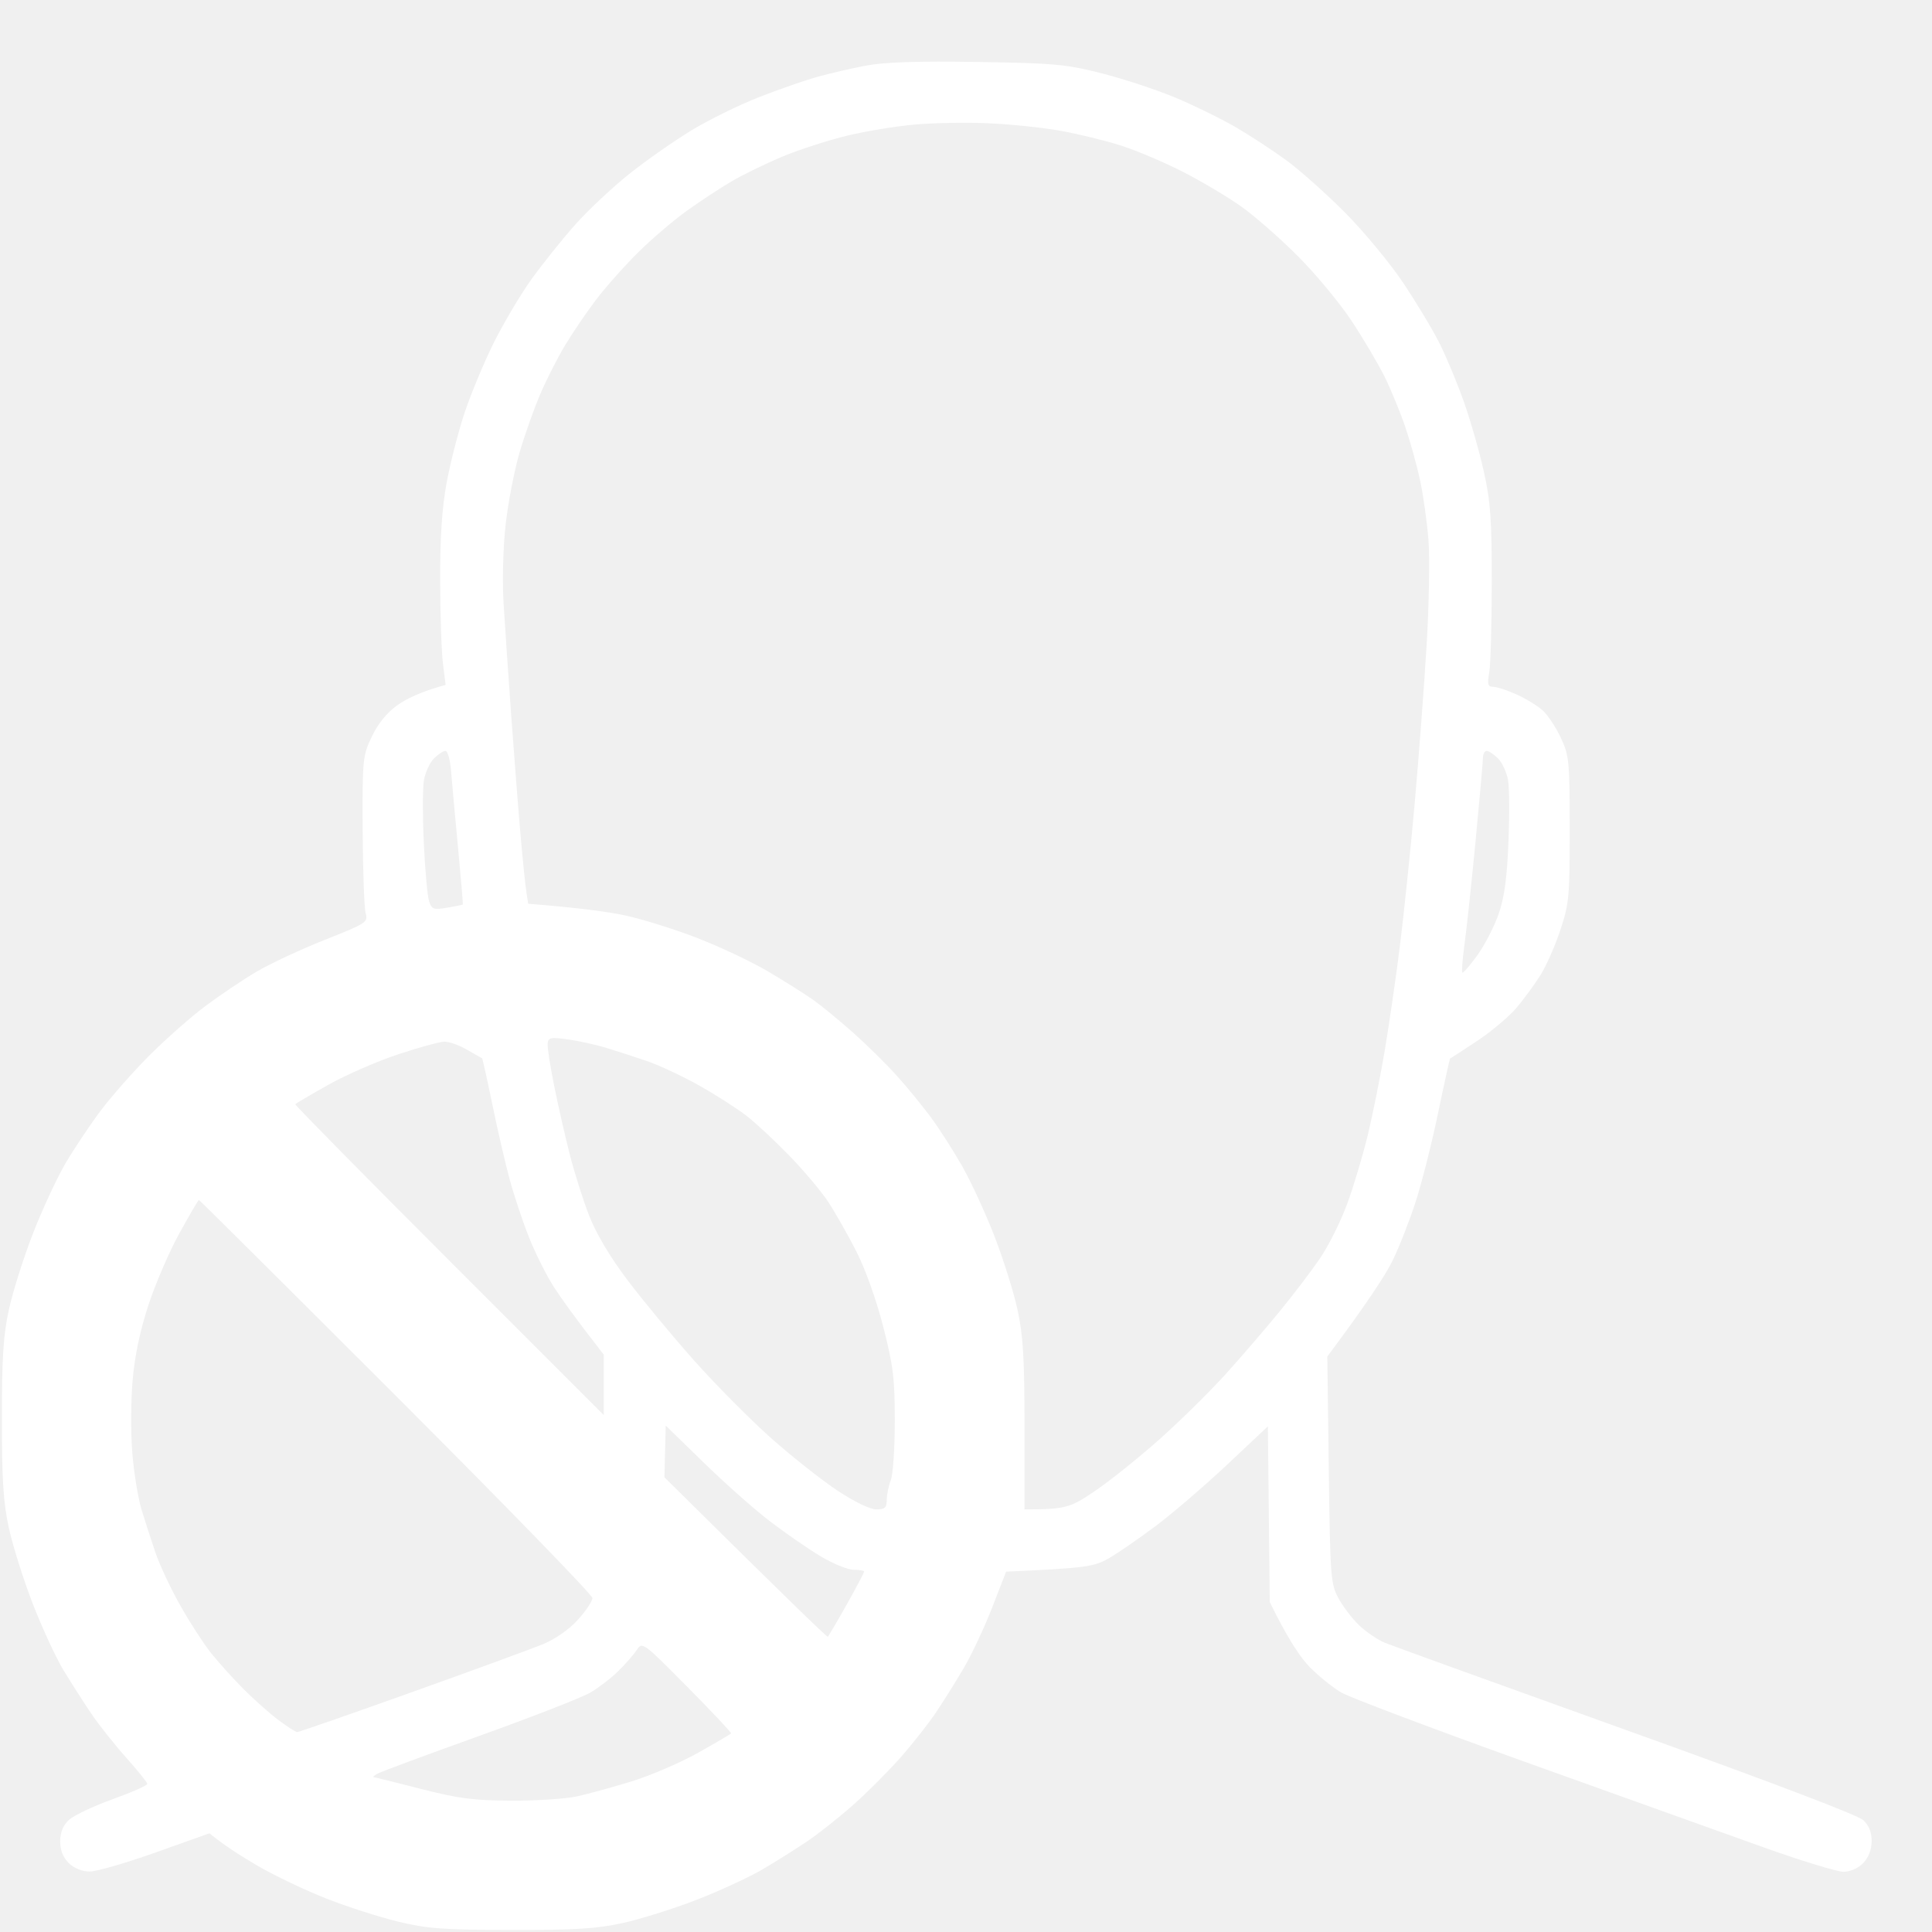
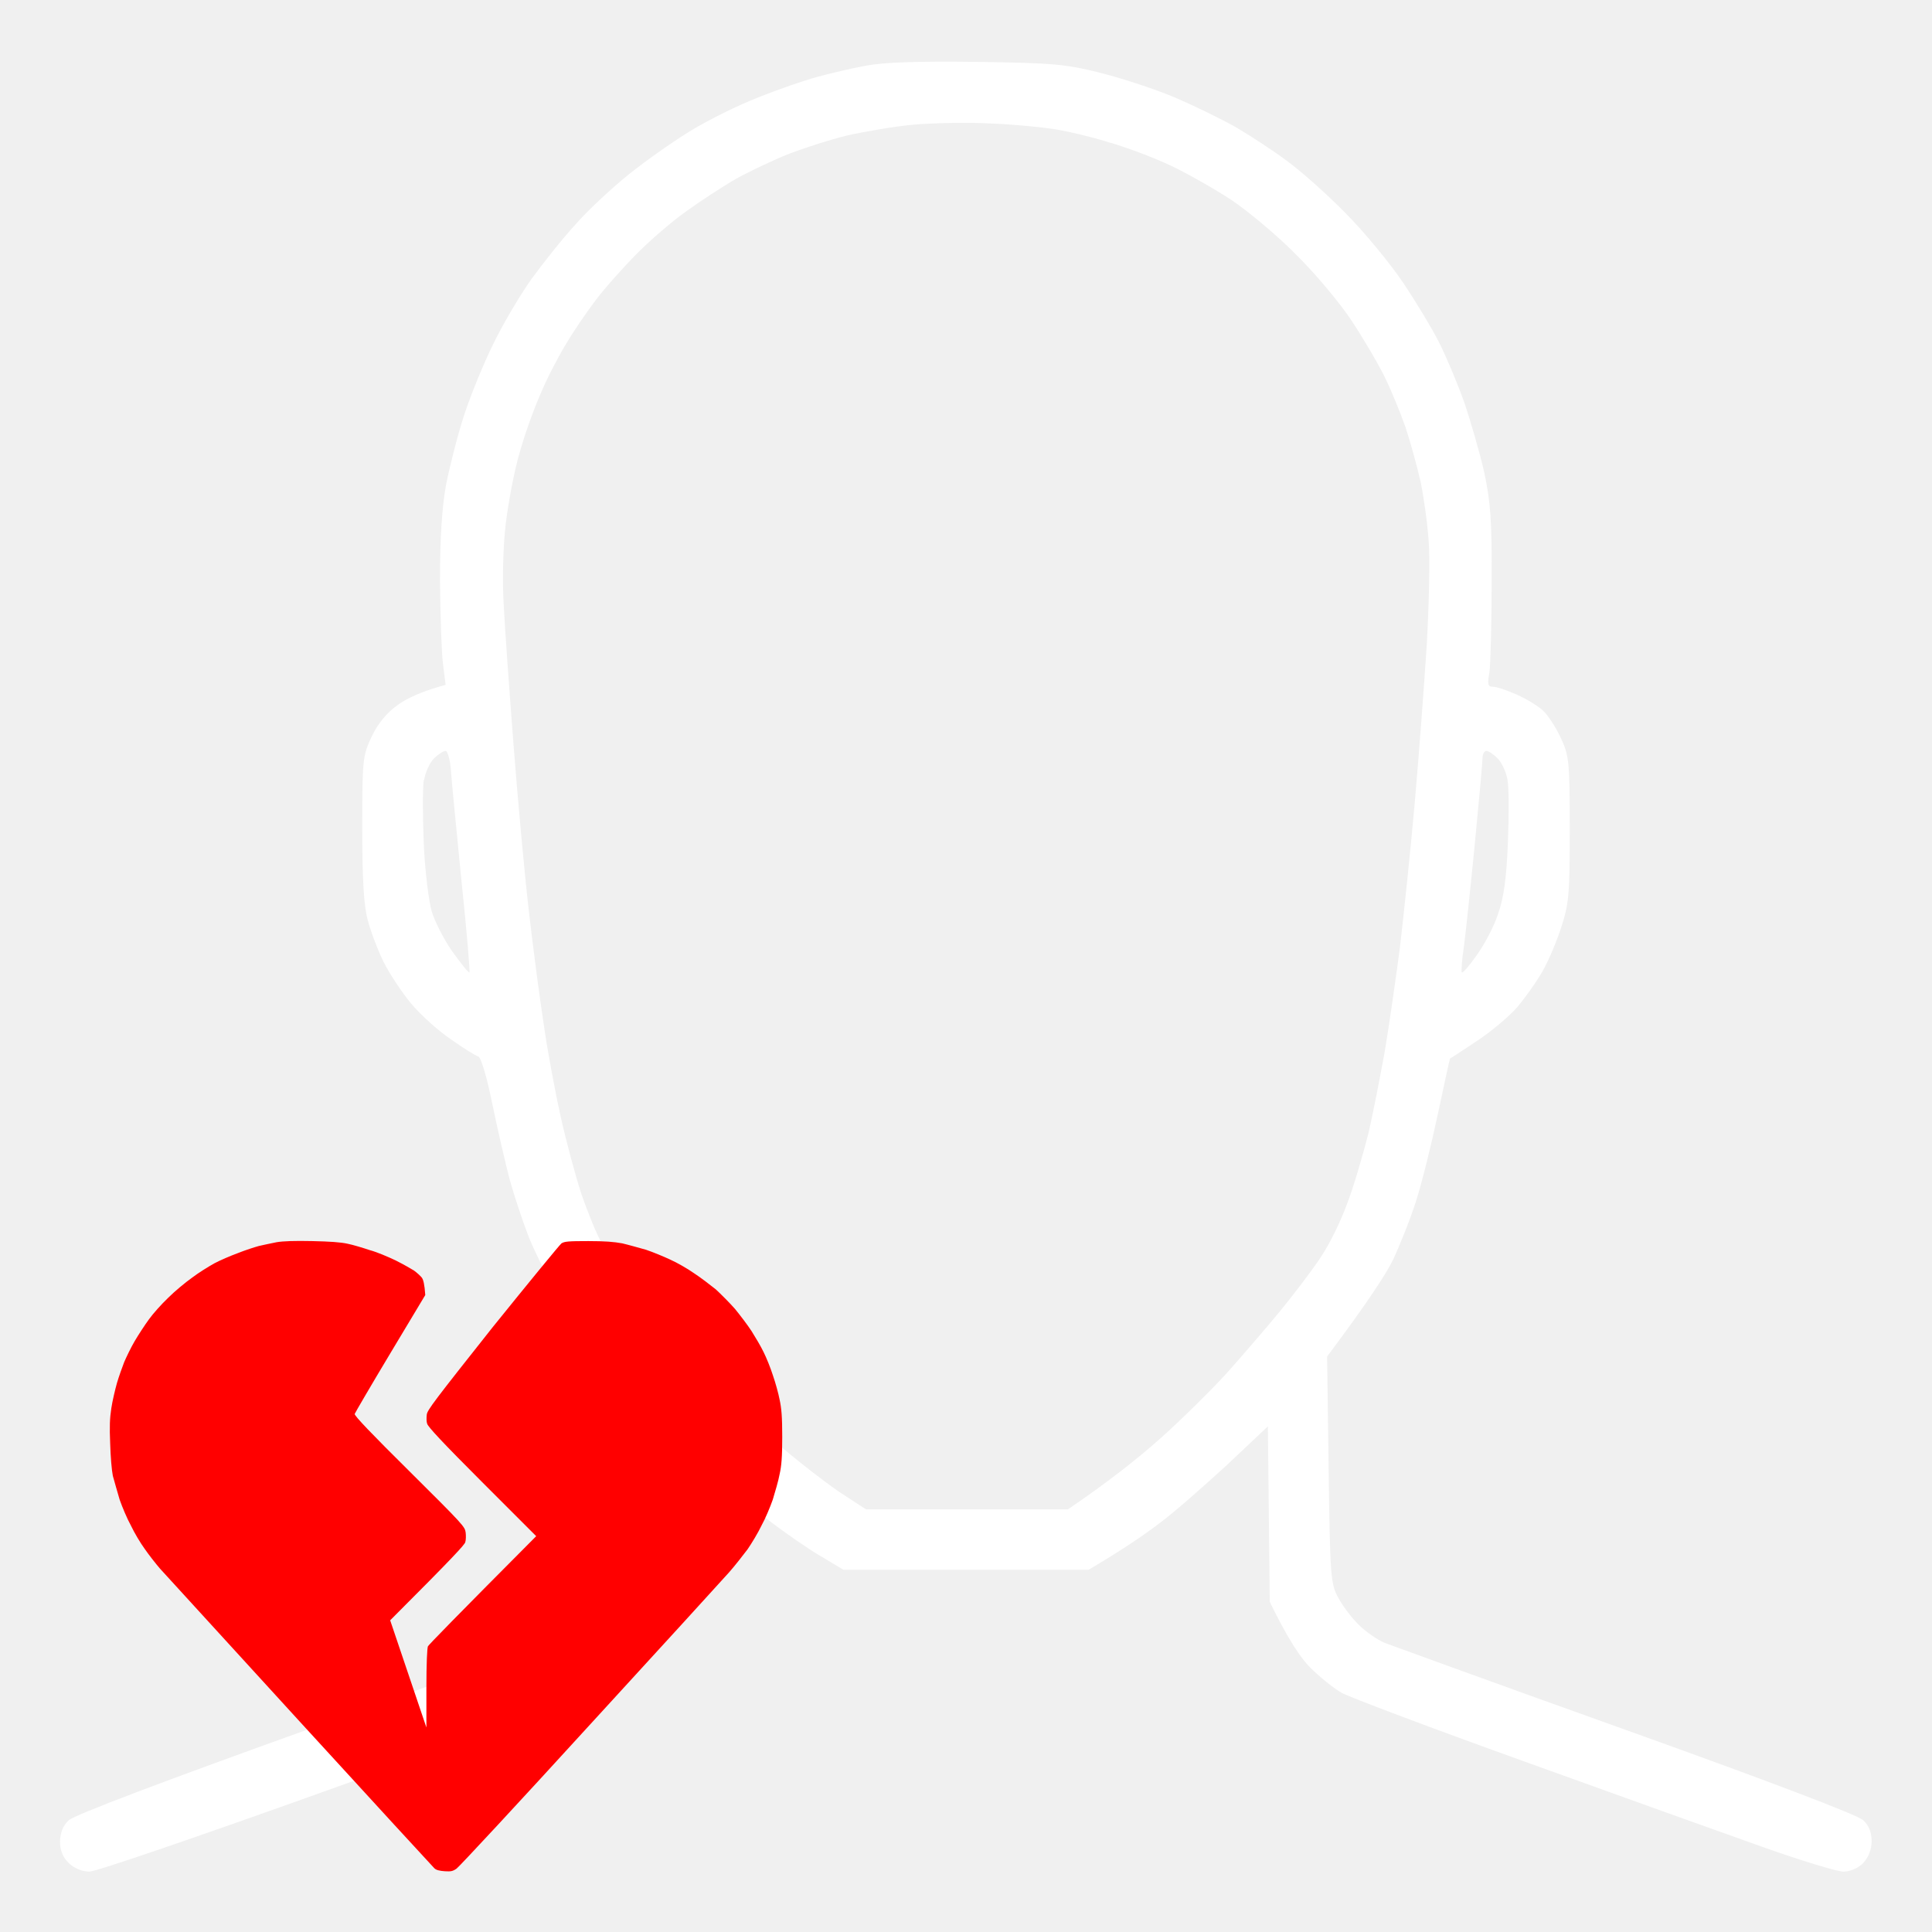
<svg xmlns="http://www.w3.org/2000/svg" version="1.2" viewBox="0 0 512 512" width="512" height="512">
-   <style>
- 		.s0 { fill: #ffffff } 
- 	</style>
-   <path id="Path 0" fill-rule="evenodd" class="s0" d="m259 16.42c20.42 0.32 23.47 0.6 33 3.02 5.77 1.47 14.55 4.37 19.5 6.44 4.95 2.07 12.15 5.6 16 7.84 3.85 2.24 9.93 6.22 13.5 8.84 3.57 2.62 10.56 8.86 15.52 13.85 4.96 5 11.88 13.37 15.37 18.59 3.49 5.22 7.82 12.42 9.61 16 1.8 3.58 4.7 10.55 6.45 15.5 1.75 4.95 4.13 13.28 5.29 18.5 1.77 7.94 2.11 12.78 2.09 29.5 0 11-0.31 21.69-0.67 23.75-0.55 3.15-0.38 3.75 1.09 3.77 0.96 0.01 3.77 0.94 6.25 2.06 2.48 1.13 5.57 3.03 6.88 4.23 1.31 1.21 3.45 4.44 4.74 7.19 2.22 4.71 2.36 6.12 2.37 24.25 0.01 17.88-0.17 19.78-2.49 26.75-1.37 4.12-3.7 9.41-5.16 11.75-1.46 2.34-4.27 6.21-6.25 8.6-1.97 2.39-6.74 6.43-10.59 8.98-3.85 2.55-7.09 4.65-7.19 4.66-0.11 0-1.55 6.53-3.21 14.51-1.66 7.98-4.33 18.55-5.94 23.5-1.6 4.95-4.34 11.93-6.07 15.5-1.74 3.57-6.35 10.77-17.34 25.5l0.39 30c0.37 28.39 0.5 30.22 2.54 34 1.18 2.2 3.65 5.44 5.48 7.2 1.84 1.76 4.91 3.85 6.84 4.65 1.93 0.79 30.73 11.21 64 23.15 37.41 13.42 61.37 22.52 62.78 23.85 1.55 1.47 2.26 3.26 2.22 5.65-0.02 2.23-0.85 4.33-2.27 5.78-1.35 1.37-3.42 2.27-5.23 2.26-1.65-0.01-11.1-2.9-21-6.43-9.9-3.53-38.25-13.69-63-22.57-24.75-8.89-46.8-17.2-49-18.48-2.2-1.28-5.95-4.29-8.34-6.69-2.38-2.41-5.76-7.28-10.66-17.32l-0.5-46.55-10.75 10.11c-5.91 5.55-14.35 12.81-18.75 16.12-4.4 3.31-10.02 7.2-12.5 8.64-3.94 2.3-5.91 2.69-27.37 3.63l-3.69 9.5c-2.03 5.23-5.41 12.43-7.5 16-2.09 3.57-5.48 8.98-7.52 12-2.05 3.02-6.32 8.43-9.49 12-3.17 3.57-8.72 9.13-12.35 12.34-3.62 3.21-9.05 7.51-12.08 9.57-3.03 2.05-8.43 5.44-12 7.54-3.57 2.09-11.45 5.72-17.5 8.06-6.05 2.34-14.82 5.1-19.5 6.12-6.84 1.51-12.6 1.86-29.5 1.83-18.04-0.03-22.27-0.34-30-2.21-4.95-1.2-13.5-3.94-19-6.11-5.5-2.16-13.6-6.01-18-8.56-4.4-2.54-9.12-5.55-13-8.74l-14.25 5.08c-7.84 2.79-15.71 5.07-17.5 5.06-1.99-0.01-4.13-0.88-5.53-2.25q-2.27-2.23-2.27-5.73-0.01-3.5 2.27-5.66c1.26-1.19 6.46-3.67 11.56-5.5 5.11-1.84 9.27-3.68 9.25-4.09-0.01-0.41-2.55-3.56-5.63-7-3.07-3.44-7.26-8.73-9.3-11.75-2.04-3.02-5.34-8.2-7.34-11.5-1.99-3.3-5.63-11.18-8.08-17.5-2.45-6.32-5.29-15.32-6.31-20-1.49-6.76-1.87-12.7-1.87-29 0-16.3 0.38-22.24 1.87-29 1.02-4.68 3.87-13.68 6.32-20 2.46-6.32 6.31-14.65 8.55-18.5 2.25-3.85 6.44-10.15 9.32-14 2.88-3.85 8.77-10.53 13.09-14.85 4.32-4.32 11-10.21 14.85-13.09 3.85-2.87 9.92-6.95 13.5-9.06 3.58-2.11 11.7-5.9 18.05-8.42 11.11-4.4 11.53-4.68 10.85-7.08-0.38-1.38-0.74-11.28-0.79-22-0.09-18.8 0-19.69 2.4-24.75 1.61-3.41 3.98-6.33 6.74-8.32 2.34-1.69 6.18-3.6 12.85-5.43l-0.7-5.5c-0.39-3.03-0.73-12.93-0.75-22-0.04-11.59 0.47-19.33 1.7-26 0.96-5.22 3.09-13.55 4.73-18.5 1.65-4.95 5.11-13.28 7.69-18.5 2.59-5.22 7.12-12.88 10.08-17 2.97-4.13 8.19-10.65 11.62-14.5 3.43-3.85 9.92-9.93 14.41-13.5 4.5-3.58 11.9-8.75 16.44-11.5 4.54-2.75 12.52-6.67 17.72-8.71 5.2-2.04 12.16-4.46 15.46-5.39 3.3-0.92 9.15-2.28 13-3.01 4.93-0.93 13.64-1.22 29.5-0.97zm-34.5 19.53c-4.95 1.19-12.6 3.67-17 5.49-4.4 1.83-10.47 4.78-13.5 6.55-3.03 1.77-8.42 5.31-11.99 7.87-3.56 2.55-9.42 7.56-13.01 11.14-3.6 3.57-8.59 9.2-11.09 12.5-2.5 3.3-6.17 8.7-8.16 12-1.98 3.3-4.96 9.15-6.6 13-1.65 3.85-4.12 10.82-5.48 15.5-1.37 4.67-3.02 13.22-3.67 19-0.68 6.1-0.91 14.9-0.54 21 0.35 5.77 1.29 19.5 2.08 30.5 0.8 11 1.91 25.18 2.47 31.5 0.56 6.32 1.23 12.85 1.5 14.5l0.47 3c13.58 1.08 21.12 2.14 25.52 3.06 4.4 0.93 12.95 3.58 19 5.91 6.05 2.32 14.6 6.35 19 8.95 4.4 2.6 9.8 6 12 7.56 2.2 1.55 6.96 5.46 10.57 8.67 3.61 3.22 8.8 8.33 11.52 11.35 2.73 3.02 6.79 7.98 9.03 11 2.24 3.02 5.99 8.87 8.34 13 2.35 4.12 6.19 12.45 8.54 18.5 2.35 6.05 5.11 14.82 6.13 19.5 1.51 6.88 1.87 12.74 1.87 30.75v22.25c10.99 0 12.15-0.44 18.75-4.92 3.99-2.71 11.75-8.94 17.25-13.85 5.5-4.92 13.4-12.71 17.55-17.33 4.16-4.62 10.5-12 14.1-16.4 3.6-4.4 8.4-10.7 10.65-14 2.26-3.3 5.51-9.82 7.23-14.5 1.72-4.68 4.2-13 5.52-18.5 1.31-5.5 3.29-15.4 4.41-22 1.11-6.6 2.91-18.98 3.99-27.5 1.07-8.53 2.85-25.63 3.95-38 1.1-12.38 2.52-31.28 3.17-42 0.64-10.73 0.86-23.32 0.48-28-0.38-4.68-1.35-11.65-2.17-15.5-0.81-3.85-2.58-10.26-3.93-14.25-1.35-3.99-3.85-10.06-5.56-13.5-1.71-3.44-5.64-10.08-8.73-14.75-3.1-4.68-9.46-12.35-14.14-17.05-4.69-4.71-11.45-10.64-15.02-13.18-3.57-2.54-10.55-6.7-15.5-9.23-4.95-2.53-12.38-5.68-16.5-6.99-4.12-1.31-11.32-3.06-16-3.9-4.68-0.84-13.23-1.73-19-1.98-5.77-0.26-14.55-0.11-19.5 0.33-4.95 0.43-13.05 1.76-18 2.95zm-112.15 170.8c-0.36 2.06-0.37 9.6-0.03 16.75 0.33 7.15 0.96 14.06 1.4 15.36 0.7 2.13 1.18 2.3 4.78 1.69 2.2-0.37 4.07-0.76 4.15-0.86 0.08-0.11-0.5-6.94-1.28-15.19-0.78-8.25-1.61-17.36-1.84-20.25-0.23-2.89-0.89-5.25-1.47-5.25-0.58 0-1.96 0.9-3.06 2-1.1 1.1-2.29 3.69-2.65 5.75zm278.68 16.25c-1.09 11.27-2.41 23.65-2.95 27.5-0.53 3.85-0.77 7.11-0.53 7.25 0.25 0.14 2-1.89 3.9-4.5 1.9-2.61 4.42-7.45 5.6-10.75 1.59-4.47 2.28-9.33 2.69-19 0.31-7.15 0.27-14.69-0.09-16.75-0.36-2.06-1.55-4.65-2.65-5.75-1.1-1.1-2.45-2-3-2-0.55 0-1 0.79-1 1.75 0 0.96-0.89 10.97-1.97 22.25zm-244.12 65c1.06 5.22 2.9 13.32 4.1 18 1.19 4.67 3.46 11.87 5.06 16 1.87 4.85 5.47 10.92 10.16 17.16 4 5.31 11.99 14.96 17.77 21.45 5.78 6.48 15 15.77 20.5 20.64 5.5 4.88 13.38 11.09 17.5 13.82 4.45 2.94 8.62 4.95 10.25 4.94 2.26-0.01 2.75-0.45 2.75-2.51 0-1.38 0.48-3.74 1.07-5.25 0.59-1.51 1.06-8.6 1.06-15.75 0-11.24-0.42-14.62-3.09-25-1.82-7.11-4.74-15.26-7.17-20-2.25-4.4-5.58-10.25-7.39-13-1.81-2.75-6.38-8.18-10.14-12.07-3.76-3.89-8.87-8.66-11.34-10.6-2.47-1.94-8.1-5.56-12.5-8.04-4.4-2.49-10.7-5.45-14-6.58-3.3-1.13-8.25-2.73-11-3.57-2.75-0.83-7.3-1.82-10.1-2.2-4.54-0.62-5.12-0.49-5.27 1.18-0.09 1.03 0.71 6.15 1.78 11.38zm-59.91-0.51c-4.67 2.62-8.61 4.94-8.75 5.14-0.14 0.2 18.2 18.82 40.75 41.37l41 41v-16c-7.55-9.69-11.32-14.98-13.26-18-1.94-3.03-4.87-8.88-6.51-13-1.65-4.13-3.94-10.99-5.11-15.25-1.17-4.26-3.25-13.26-4.63-20-1.39-6.74-2.62-12.28-2.75-12.32-0.13-0.04-1.93-1.05-3.99-2.25-2.06-1.2-4.76-2.16-6-2.13-1.24 0.03-6.75 1.54-12.25 3.36-5.5 1.82-13.83 5.45-18.5 8.08zm-47.63 58.26c-2.24 6.8-3.66 13.53-4.22 20-0.47 5.36-0.51 14.02-0.09 19.25 0.42 5.22 1.52 11.97 2.43 15 0.92 3.02 2.59 8.2 3.72 11.5 1.13 3.3 4.09 9.6 6.58 14 2.48 4.4 6.12 10.02 8.08 12.5 1.97 2.47 5.84 6.77 8.6 9.55 2.77 2.78 6.94 6.49 9.28 8.25 2.34 1.76 4.59 3.21 5 3.22 0.41 0.01 14.03-4.72 30.25-10.52 16.22-5.8 31.93-11.55 34.9-12.77 3.26-1.35 6.93-3.91 9.25-6.48 2.12-2.34 3.85-4.93 3.85-5.75 0-0.83-23.4-24.9-52-53.5-28.6-28.6-52.13-52-52.29-52-0.16 0-2.47 3.94-5.13 8.75-2.66 4.81-6.36 13.36-8.21 19zm136.71 45.75c33.26 32.94 43.09 42.39 43.29 42.25 0.2-0.14 2.45-3.96 5-8.5 2.55-4.54 4.63-8.48 4.63-8.75 0-0.28-1.24-0.49-2.75-0.49-1.51 0.01-5.45-1.59-8.75-3.56-3.3-1.97-9.34-6.14-13.43-9.27-4.09-3.12-11.98-10.12-17.54-15.54l-10.11-9.85zm-12.2 51.33c-1.86 1.84-5.19 4.4-7.39 5.7-2.2 1.3-15.47 6.48-29.5 11.51-14.02 5.03-26.17 9.54-27 10.02-0.82 0.48-1.27 0.89-1 0.9 0.28 0.01 5.9 1.41 12.5 3.1 10.01 2.57 14 3.09 24 3.13 6.6 0.04 14.48-0.48 17.5-1.15 3.03-0.67 9.55-2.46 14.5-3.99 4.95-1.53 12.83-4.92 17.5-7.54 4.68-2.63 8.62-4.94 8.75-5.14 0.14-0.2-5.09-5.77-11.63-12.37-11.72-11.84-11.9-11.97-13.36-9.75-0.81 1.24-3 3.75-4.87 5.58z" />
+   <style>.a{fill:#fff}.b{fill:#f00}</style>
+   <path fill-rule="evenodd" class="a" d="m259 16.4c20.4 0.3 23.5 0.6 33 3 5.8 1.5 14.6 4.4 19.5 6.5 4.9 2.1 12.1 5.6 16 7.8 3.9 2.3 9.9 6.2 13.5 8.9 3.6 2.6 10.6 8.8 15.5 13.8 5 5 11.9 13.4 15.4 18.6 3.5 5.2 7.8 12.4 9.6 16 1.8 3.6 4.7 10.5 6.5 15.5 1.7 5 4.1 13.3 5.3 18.5 1.7 8 2.1 12.7 2 29.5 0 11-0.3 21.7-0.6 23.8-0.6 3.1-0.4 3.7 1 3.7 1 0 3.8 1 6.3 2.1 2.5 1.1 5.6 3 6.9 4.2 1.3 1.2 3.4 4.4 4.7 7.2 2.2 4.7 2.4 6.1 2.4 24.2 0 17.9-0.2 19.8-2.5 26.8-1.4 4.1-3.7 9.4-5.2 11.7-1.4 2.4-4.2 6.3-6.2 8.7-2 2.3-6.8 6.4-10.6 8.9-3.9 2.6-7.1 4.7-7.2 4.7-0.1 0-1.5 6.5-3.2 14.5-1.7 8-4.3 18.6-5.9 23.5-1.6 5-4.4 11.9-6.1 15.5-1.8 3.6-6.4 10.8-17.4 25.5l0.4 30c0.4 28.4 0.5 30.2 2.6 34 1.2 2.2 3.6 5.4 5.5 7.2 1.8 1.8 4.9 3.9 6.8 4.7 1.9 0.7 30.7 11.2 64 23.1 37.4 13.4 61.4 22.5 62.8 23.9 1.5 1.4 2.2 3.2 2.2 5.6 0 2.2-0.9 4.3-2.3 5.8-1.3 1.3-3.4 2.2-5.2 2.2-1.6 0-11.1-2.9-21-6.4-9.9-3.5-38.3-13.7-63-22.6-24.8-8.9-46.8-17.2-49-18.4-2.2-1.3-5.9-4.3-8.3-6.7-2.4-2.4-5.8-7.3-10.7-17.4l-0.5-46.5-10.7 10.1c-6 5.5-13.9 12.5-17.8 15.4-3.9 3-9.7 7-19 12.5h-65l-6-3.6c-3.3-1.9-9.3-6.1-13.4-9.2-4.1-3.1-12.1-10.1-28.1-25.2l-0.5 46.5-3.1 6.5c-1.7 3.6-5.1 8.5-7.5 10.9-2.4 2.4-6.2 5.4-8.4 6.7-2.2 1.2-32.2 12.4-66.8 24.8-34.5 12.4-64.2 22.6-66 22.6-1.9 0-4.1-0.9-5.5-2.3q-2.3-2.2-2.3-5.7c0.1-2.4 0.8-4.2 2.3-5.6 1.4-1.4 26.1-10.7 64.3-24.4 34.1-12.2 63.1-22.8 64.5-23.5 1.4-0.8 3.9-2.8 5.6-4.7 1.8-1.8 4-4.9 5-6.8 1.7-3.2 1.9-6.5 2.4-64l-4.9-6.3c-2.7-3.4-6.4-8.7-8.4-11.7-1.9-3-4.8-8.9-6.5-13-1.6-4.1-3.9-11-5.1-15.3-1.1-4.2-3.2-13.2-4.6-20-1.4-7-3-12.4-3.7-12.7-0.7-0.2-4-2.2-7.2-4.5-3.3-2.2-8.1-6.5-10.6-9.5-2.5-3-5.8-8-7.3-11-1.5-3-3.4-8-4.2-11-1.1-3.9-1.5-10.9-1.5-24.5 0-18.2 0.1-19.2 2.5-24.3 1.6-3.4 4-6.3 6.8-8.3 2.3-1.7 6.1-3.6 12.8-5.4l-0.7-5.5c-0.4-3-0.7-12.9-0.8-22 0-11.2 0.5-19.4 1.6-25.5 1-5 3.1-13.3 4.8-18.5 1.7-5.2 5.2-13.8 7.8-19 2.5-5.2 7.1-12.9 10-17 3-4.1 8.2-10.7 11.7-14.5 3.4-3.9 9.9-9.9 14.4-13.5 4.5-3.6 11.9-8.8 16.4-11.5 4.6-2.8 12.5-6.7 17.7-8.7 5.2-2.1 12.2-4.5 15.5-5.4 3.3-0.9 9.2-2.3 13-3 4.9-0.9 13.6-1.2 29.5-1zm-34.5 19.5c-4.9 1.2-12.6 3.7-17 5.5-4.4 1.9-10.5 4.8-13.5 6.6-3 1.8-8.4 5.3-12 7.9-3.6 2.5-9.4 7.5-13 11.1-3.6 3.6-8.6 9.2-11.1 12.5-2.5 3.3-6.2 8.7-8.1 12-2 3.3-5 9.1-6.6 13-1.7 3.8-4.2 10.8-5.5 15.5-1.4 4.7-3 13.2-3.7 19-0.7 6.2-0.9 15-0.5 21.5 0.3 6.1 1.5 22.7 2.6 37 1.1 14.3 2.9 33.9 4 43.5 1.1 9.6 2.9 23.4 4 30.5 1 7.1 3.1 18.2 4.5 24.5 1.4 6.3 3.9 15.6 5.5 20.5 1.7 4.9 4.1 10.8 5.4 13 1.2 2.2 5.4 8.1 9.3 13 3.8 4.9 11.4 13.9 16.9 20 5.4 6.1 14.3 14.8 19.7 19.5 5.3 4.7 13 10.6 16.9 13.3l7.2 4.7h53.5c11.2-7.6 19-13.9 24.5-18.8 5.5-4.9 13.4-12.7 17.6-17.3 4.1-4.6 10.5-12 14.1-16.4 3.6-4.4 8.4-10.7 10.6-14 2.3-3.3 5.5-9.8 7.2-14.5 1.8-4.7 4.2-13 5.6-18.5 1.3-5.5 3.2-15.4 4.4-22 1.1-6.6 2.9-19 4-27.5 1-8.5 2.8-25.6 3.9-38 1.1-12.4 2.5-31.3 3.2-42 0.6-10.7 0.9-23.2 0.5-27.7-0.3-4.6-1.3-11.6-2.1-15.5-0.9-4-2.7-10.6-4-14.5-1.4-4-3.9-10.1-5.6-13.5-1.7-3.5-5.6-10.1-8.7-14.8-3.1-4.7-9.7-12.6-14.7-17.5-4.9-5-12.6-11.4-17-14.4-4.4-2.9-11.6-7-16-9.1-4.4-2.1-12-5-17-6.4-4.9-1.5-11.7-3.1-15-3.5-3.3-0.5-10.7-1.2-16.5-1.4-5.8-0.3-14.5-0.1-19.5 0.3-4.9 0.4-13 1.8-18 2.9zm-112.2 170.8c-0.3 2.1-0.3 9.6 0 16.8 0.3 7.2 1.3 15.2 2.1 18 0.8 2.7 3.3 7.6 5.5 10.7 2.3 3.2 4.3 5.7 4.5 5.5 0.2-0.1-0.7-11-2.1-24.2-1.3-13.2-2.6-26.4-2.8-29.3-0.2-2.8-0.9-5.2-1.4-5.2-0.6 0-2 0.9-3.1 2-1.1 1.1-2.3 3.7-2.6 5.7zm278.6 16.3c-1.1 11.3-2.4 23.6-2.9 27.5-0.6 3.8-0.8 7.1-0.6 7.2 0.3 0.2 2-1.8 3.9-4.5 1.9-2.6 4.5-7.4 5.6-10.7 1.6-4.5 2.3-9.3 2.7-19 0.3-7.2 0.3-14.7-0.1-16.8-0.3-2-1.5-4.6-2.6-5.7-1.1-1.1-2.4-2-3-2-0.5 0-1 0.8-1 1.7 0 1-0.9 11-2 22.3z" />
+   <path class="b" d="m73.3 329.2c-1.4 0.3-3.5 0.7-4.7 1-1.1 0.3-3.6 1.1-5.6 1.9-1.9 0.7-4.7 1.9-6.2 2.7-1.6 0.9-4.2 2.5-5.9 3.8-1.7 1.2-4.6 3.6-6.3 5.3-1.8 1.7-4.1 4.3-5.1 5.7-1.1 1.5-2.8 4.1-3.8 5.8-1 1.7-2.2 4.2-2.8 5.6-0.5 1.3-1.4 3.8-1.9 5.5-0.5 1.8-1.2 4.7-1.5 6.7-0.4 2.6-0.5 4.9-0.3 9.4 0.1 3.5 0.4 7 0.7 8.5 0.4 1.4 1.2 4.3 1.8 6.3 0.7 2 2 5.1 3 6.9 0.9 1.9 2.5 4.6 3.6 6.1 1.1 1.6 2.9 3.9 4.1 5.3 1.2 1.3 17.9 19.6 37 40.5 19.2 21 35.3 38.5 35.7 38.9 0.5 0.5 1.4 0.7 2.8 0.8 1.6 0.1 2.1 0 3.1-0.7 0.7-0.5 16.6-17.6 35.3-38.1 18.8-20.5 35.4-38.7 36.9-40.4 1.5-1.7 3.7-4.5 4.9-6.1 1.1-1.6 2.8-4.4 3.7-6.3 1-1.8 2.3-4.9 3-6.9 0.6-2 1.5-5 1.8-6.7 0.5-2.2 0.7-4.5 0.7-9.9 0-5.4-0.2-7.6-0.7-9.9-0.3-1.6-1.1-4.5-1.8-6.5-0.6-1.9-1.7-4.6-2.4-6-0.7-1.5-2.2-4-3.2-5.6-1.1-1.7-3.1-4.3-4.4-5.9-1.4-1.6-3.7-3.9-5.1-5.2-1.5-1.2-4.1-3.2-5.8-4.3-1.7-1.2-4.5-2.8-6.3-3.6-1.7-0.8-4.6-2-6.4-2.6-1.8-0.5-4.6-1.3-6.3-1.7-2.2-0.4-4.5-0.6-9-0.6-5.3 0-6.3 0.1-7.1 0.6-0.5 0.4-8.7 10.4-18.3 22.3-15.2 19.2-17.3 21.9-17.4 23.1-0.1 0.8-0.1 1.9 0.1 2.4 0.2 0.8 4.1 5 14.6 15.5l14.3 14.3c-21.9 22-28.5 28.8-28.7 29.2-0.2 0.5-0.4 4.4-0.4 11.1v10.4l-9.6-28.4c16.9-16.9 19.7-20 19.9-20.7 0.2-0.6 0.2-1.8 0.1-2.6-0.2-1.5-0.6-2-14.9-16.2-9.8-9.7-14.7-14.8-14.5-15.2 0.1-0.3 4.3-7.5 9.4-16l9.3-15.5c-0.2-2.9-0.5-4-0.9-4.6-0.4-0.5-1.4-1.4-2.1-1.9-0.8-0.5-2.9-1.7-4.9-2.7-1.9-0.9-4.9-2.2-6.8-2.7-1.8-0.6-4.4-1.4-5.9-1.7-1.8-0.4-4.7-0.6-9.4-0.7-4.6-0.1-7.6 0-9.4 0.3z" />
</svg>
